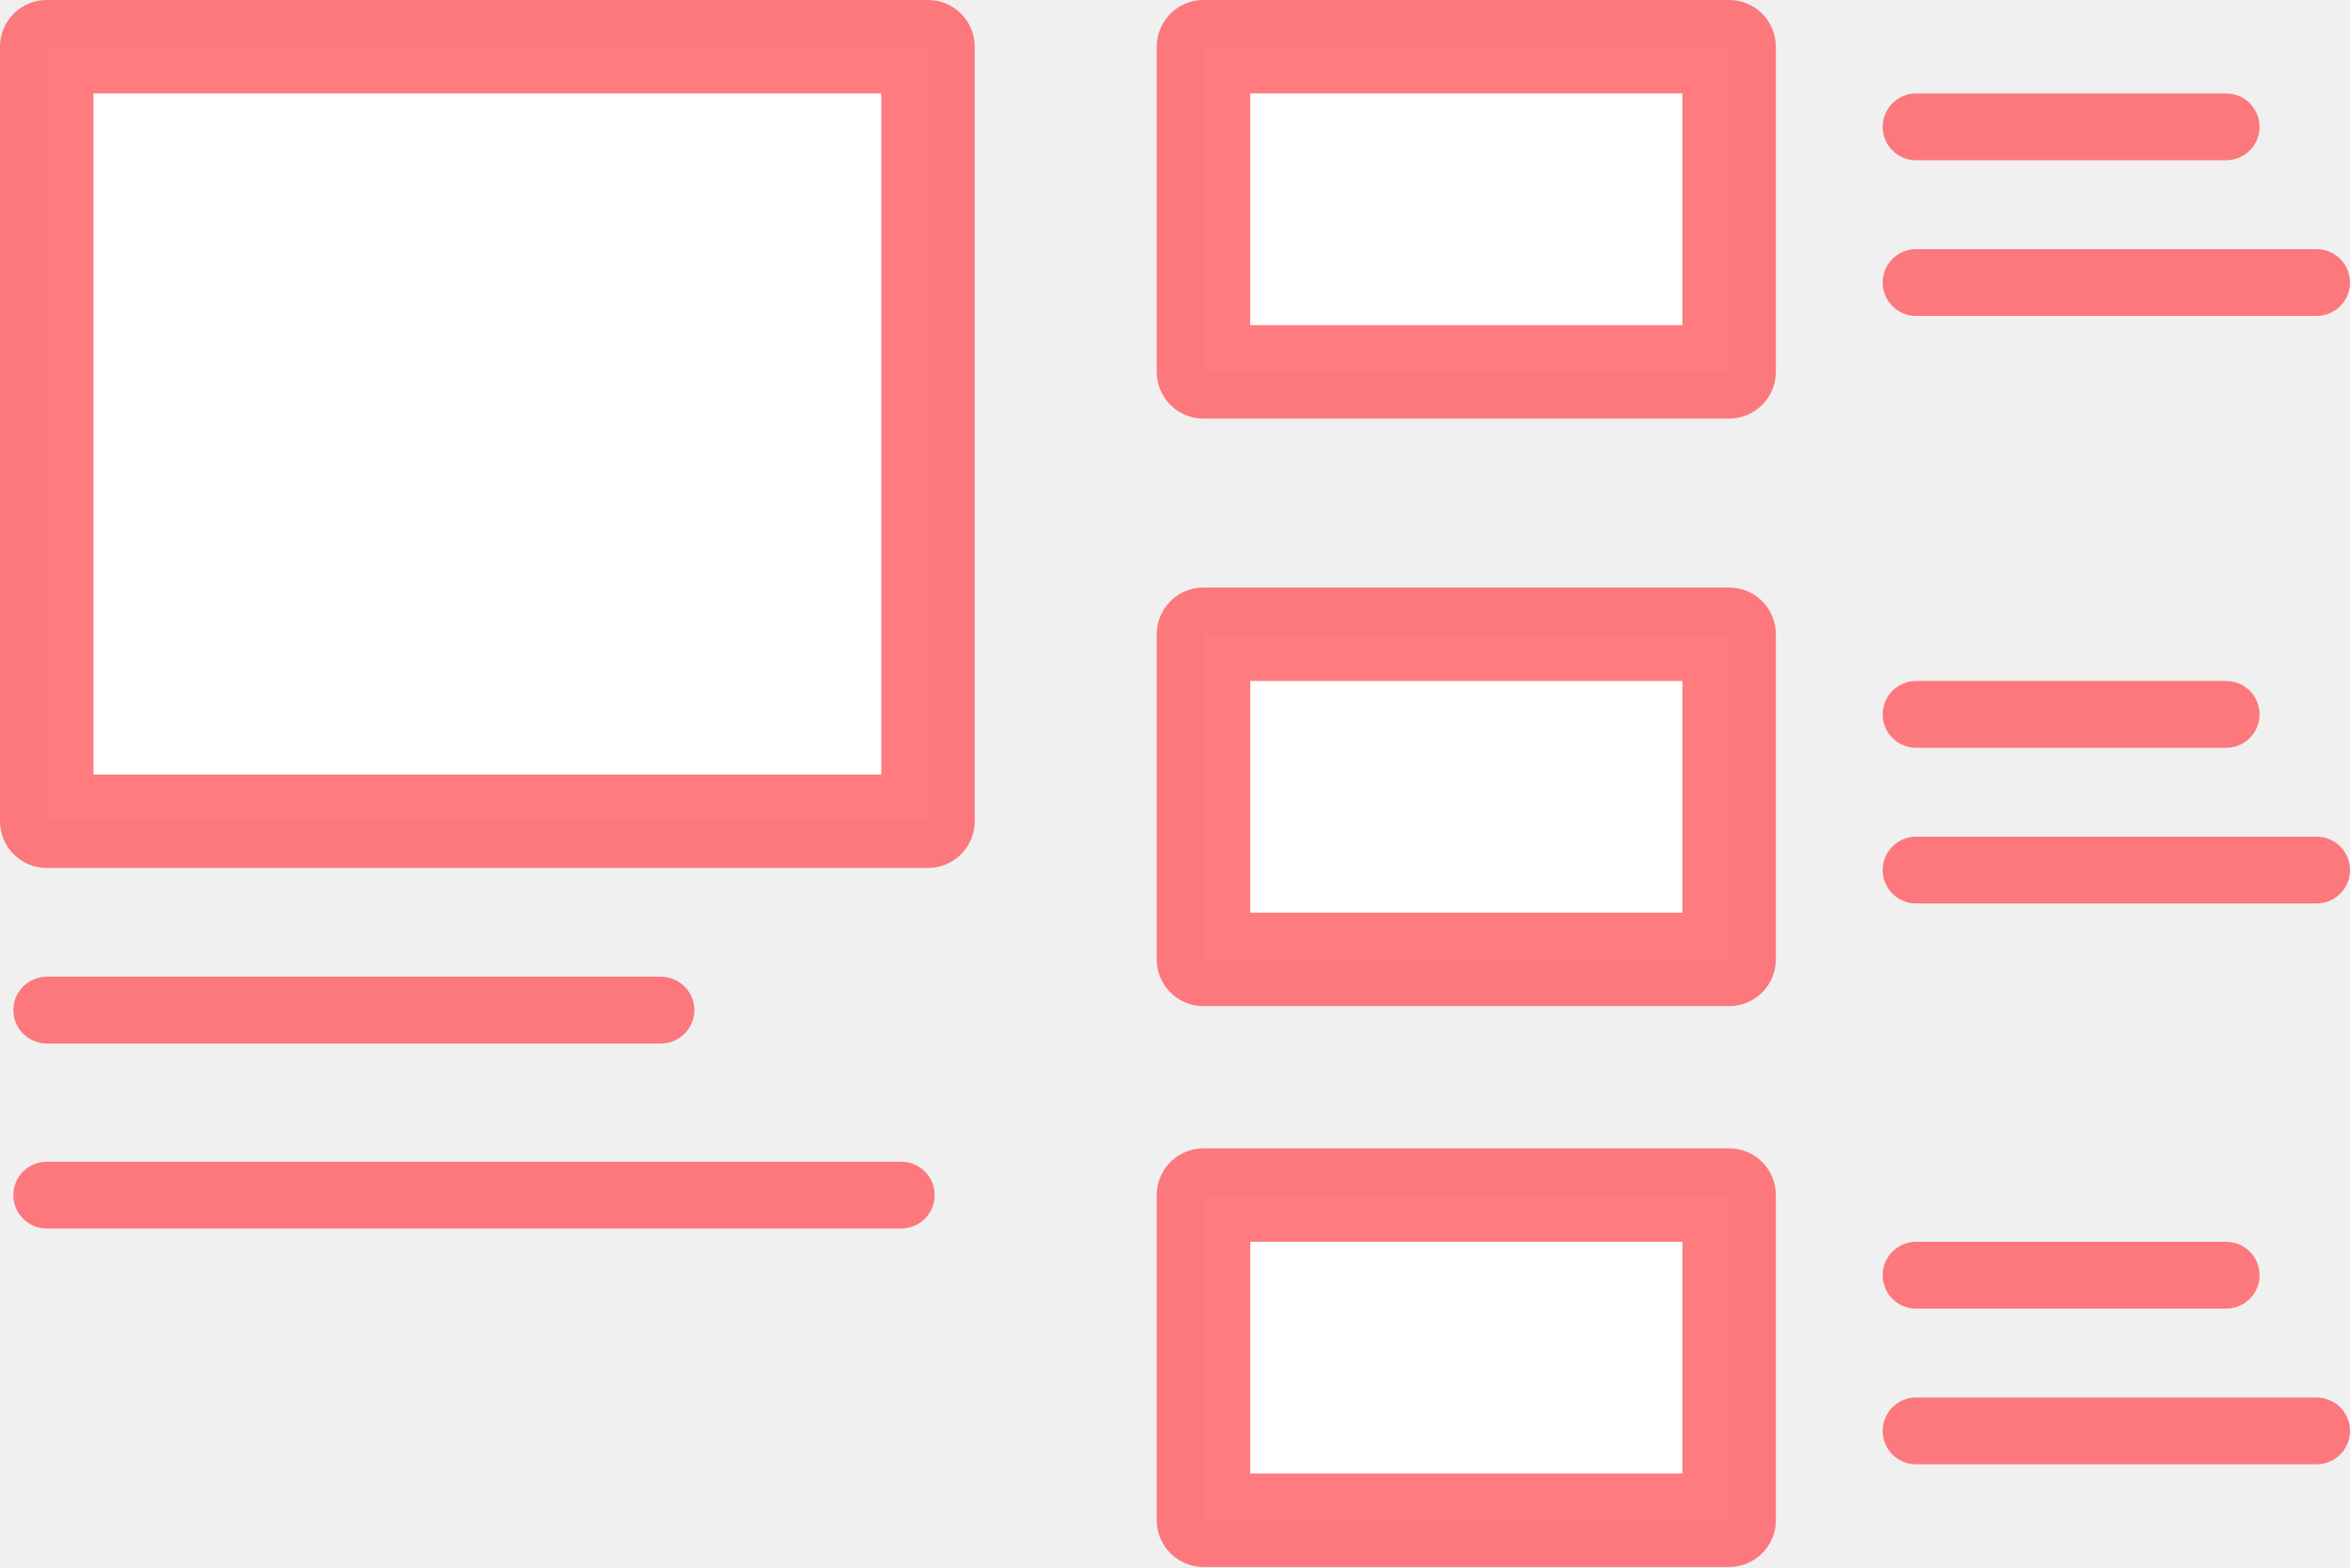
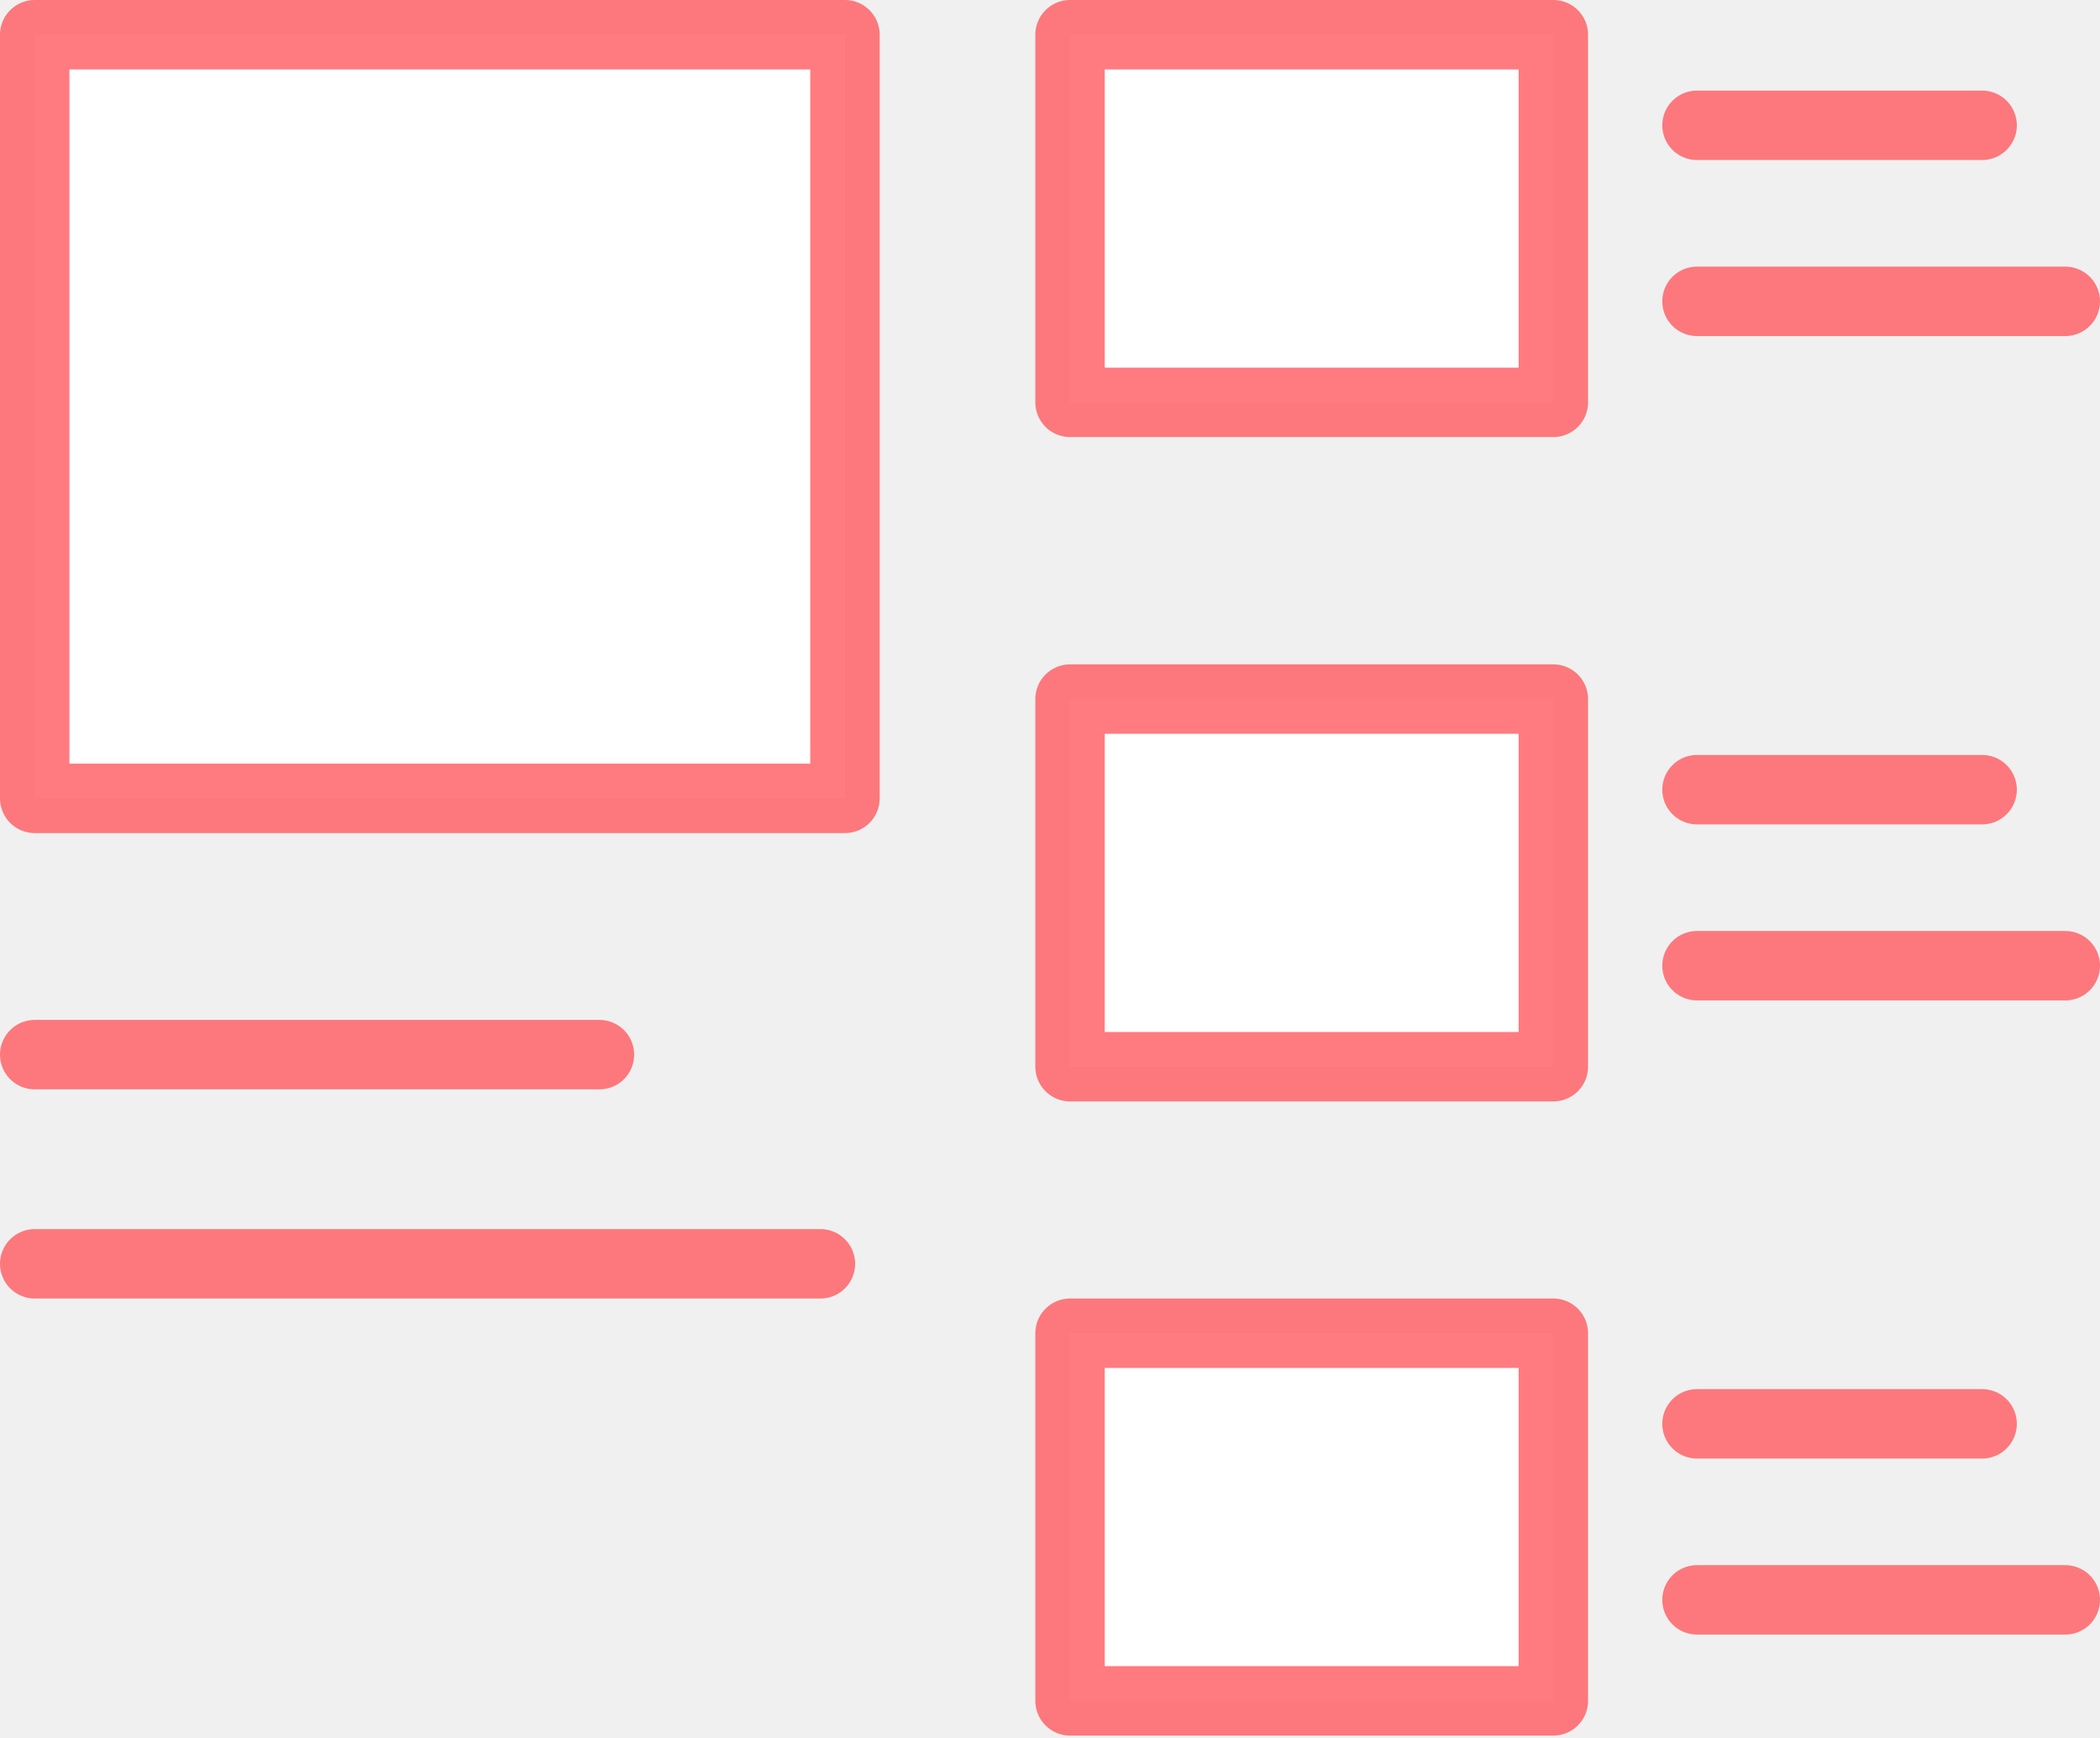
- <svg xmlns="http://www.w3.org/2000/svg" width="880" height="587" stroke="#000" stroke-linecap="round" stroke-linejoin="round" fill="#fff" fill-rule="evenodd">
-   <style>.B{stroke-opacity:.8}.C{stroke-width:35}.D{stroke-width:25}</style>
-   <g stroke="#ff5a5f" class="B">
-     <path d="M17.5 17.5h330v290h-330z" class="C" />
-     <path d="M17.5 378.232h230M17.5 447.5h320m380-400h116.129M717.5 105.793h150" fill="none" class="D" />
-     <path d="M450.658 17.5H647.5v121.739H450.658z" class="C" />
-     <path d="M717.5 267.5h116.129M717.5 325.793h150" fill="none" class="D" />
-     <path d="M450.658 237.5H647.5v121.739H450.658z" class="C" />
-     <path d="M717.5 477.5h116.129M717.5 535.793h150" fill="none" class="D" />
-     <path d="M450.658 447.5H647.5v121.739H450.658z" class="C" />
+ <svg xmlns="http://www.w3.org/2000/svg" width="1210" height="1001" stroke="#000" stroke-linecap="round" stroke-linejoin="round" fill="#fff" fill-rule="evenodd">
+   <style>.B{stroke-opacity:.8}</style>
+   <g stroke="#ff5a5f" stroke-width="40" class="B">
+     <path d="M20 20h466.862v440H20z" />
+     <path d="M20 607.656h325.389M20 728.18h452.715m505.075-655.981h164.292M977.79 173.625H1190" fill="none" />
+     <path d="M616.541 20H895.02v211.82H616.541z" />
+     <path d="M977.79 454.988h164.292M977.79 556.415H1190" fill="none" />
+     <path d="M616.541 402.789H895.02v211.82H616.541z" />
+     <path d="M977.79 820.378h164.292M977.79 921.805H1190" fill="none" />
+     <path d="M616.541 768.18H895.02V980H616.541z" />
  </g>
</svg>
